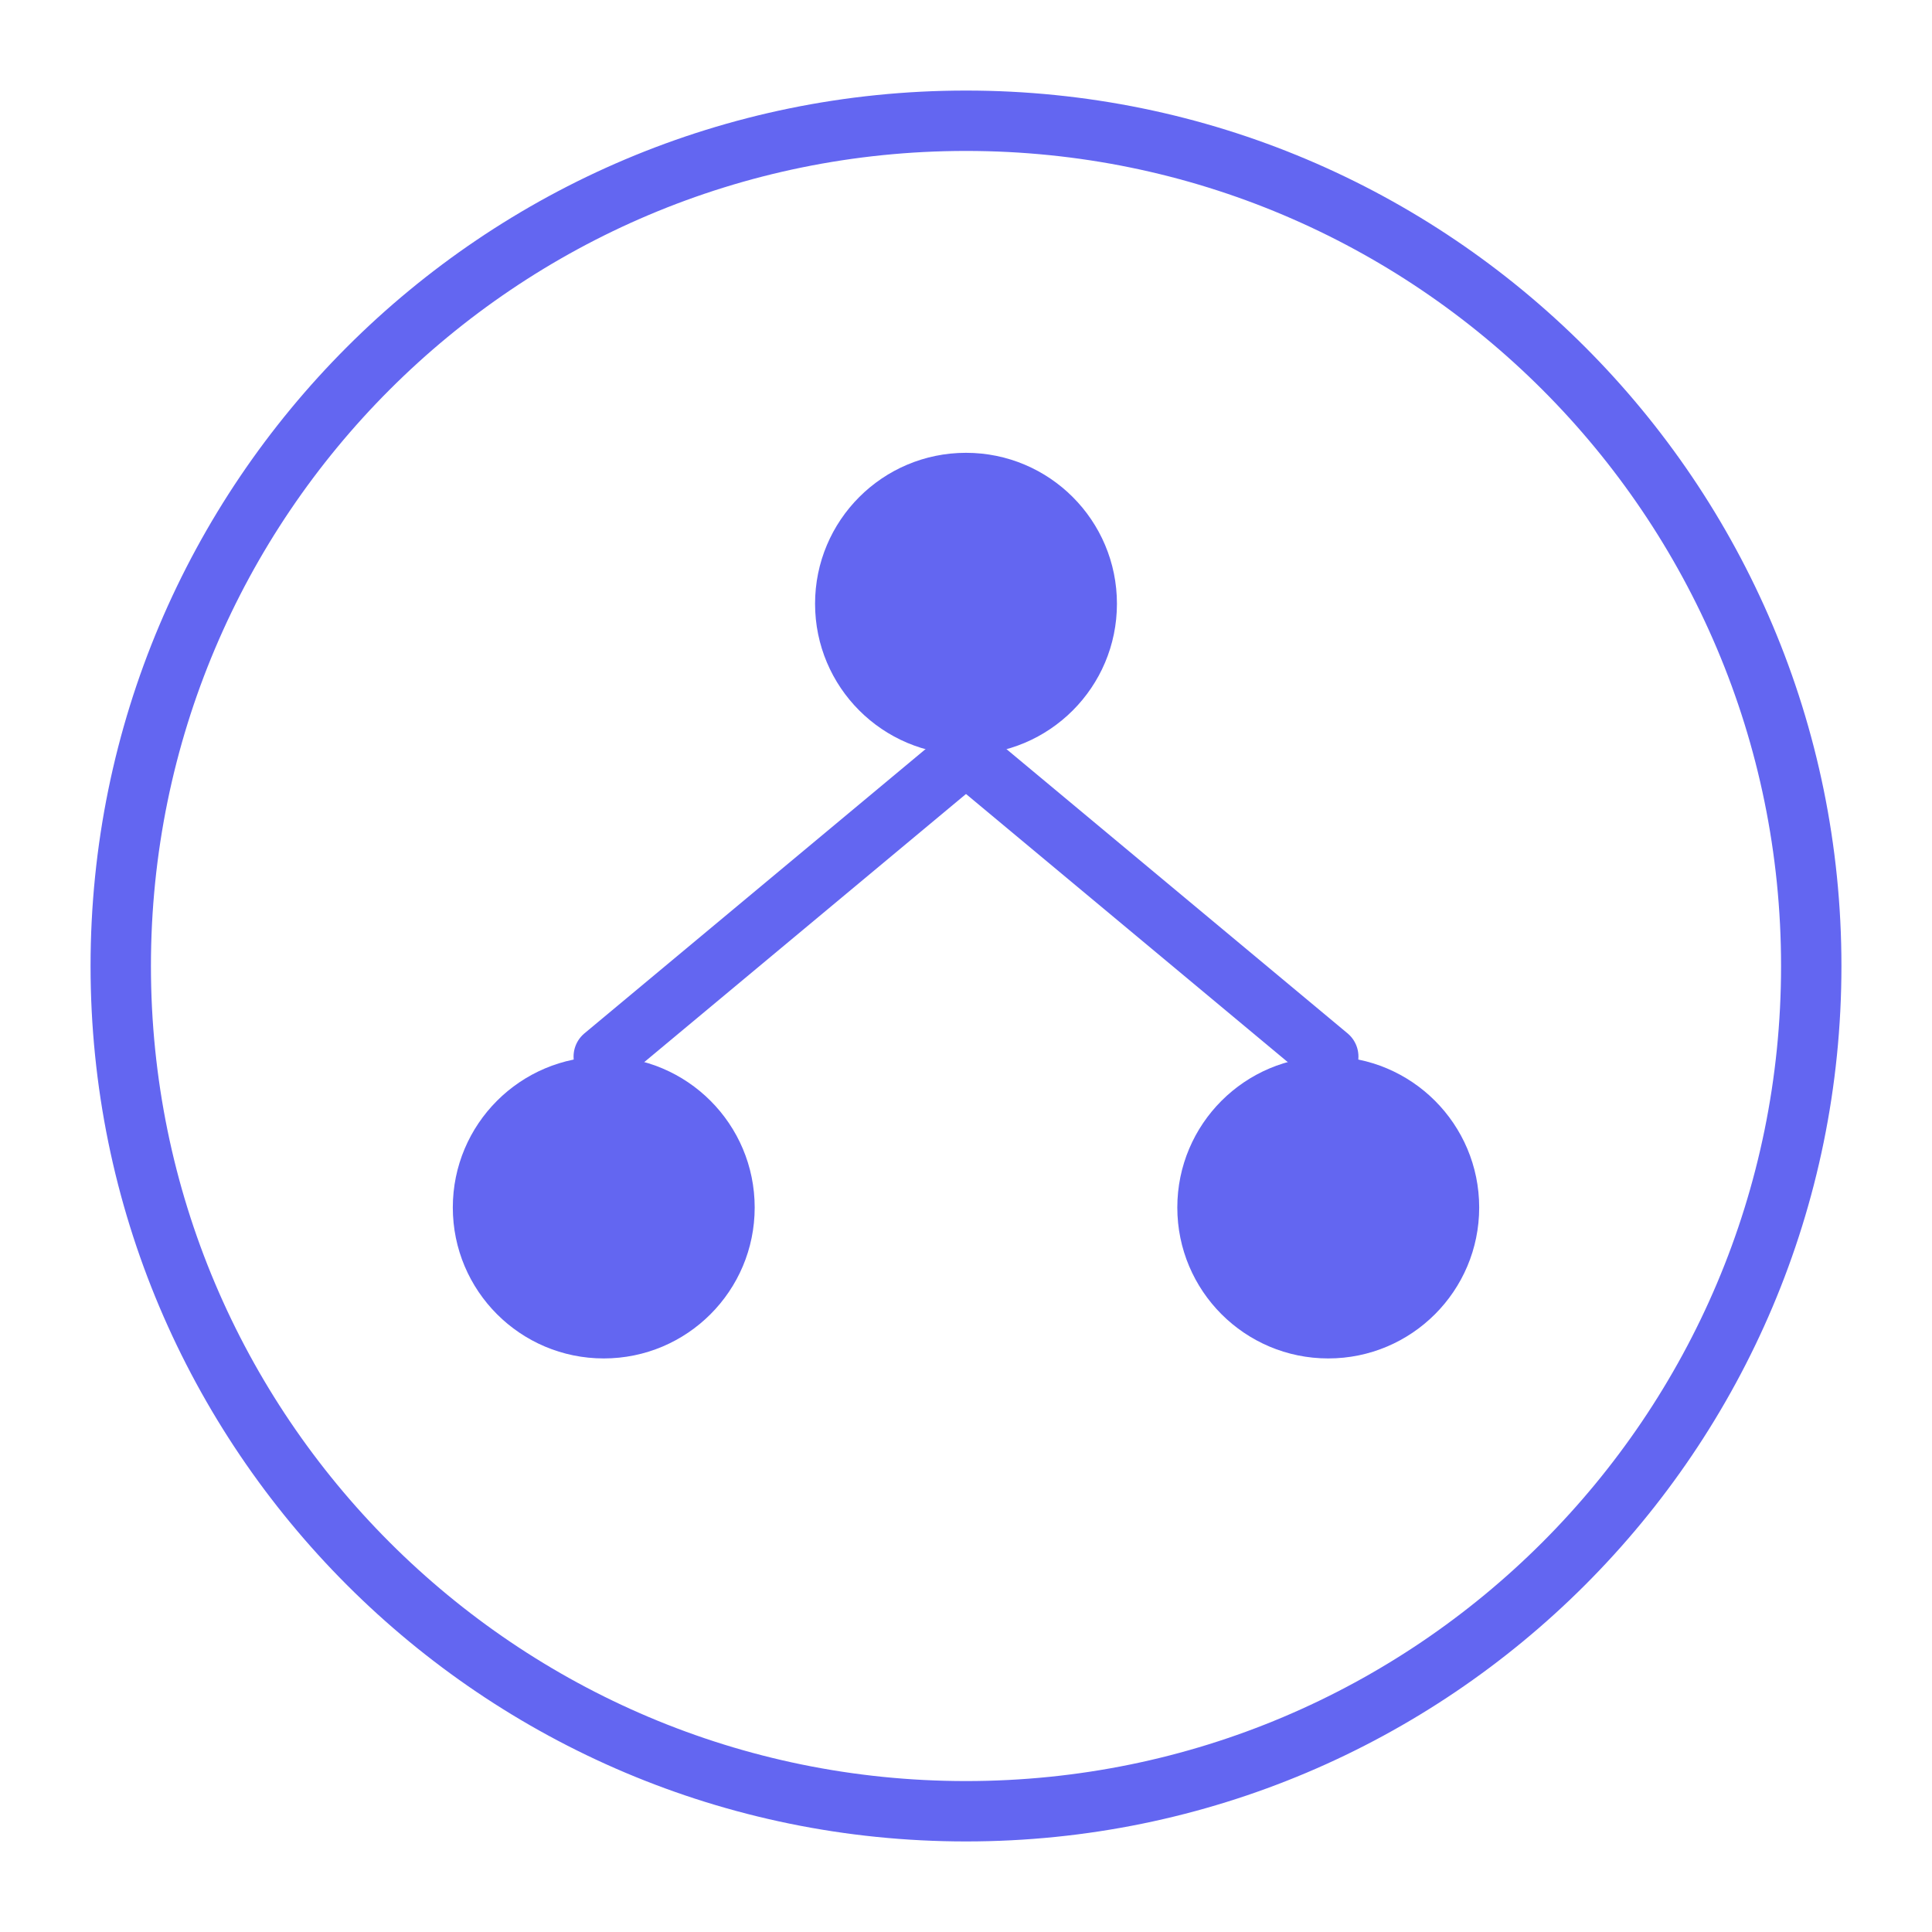
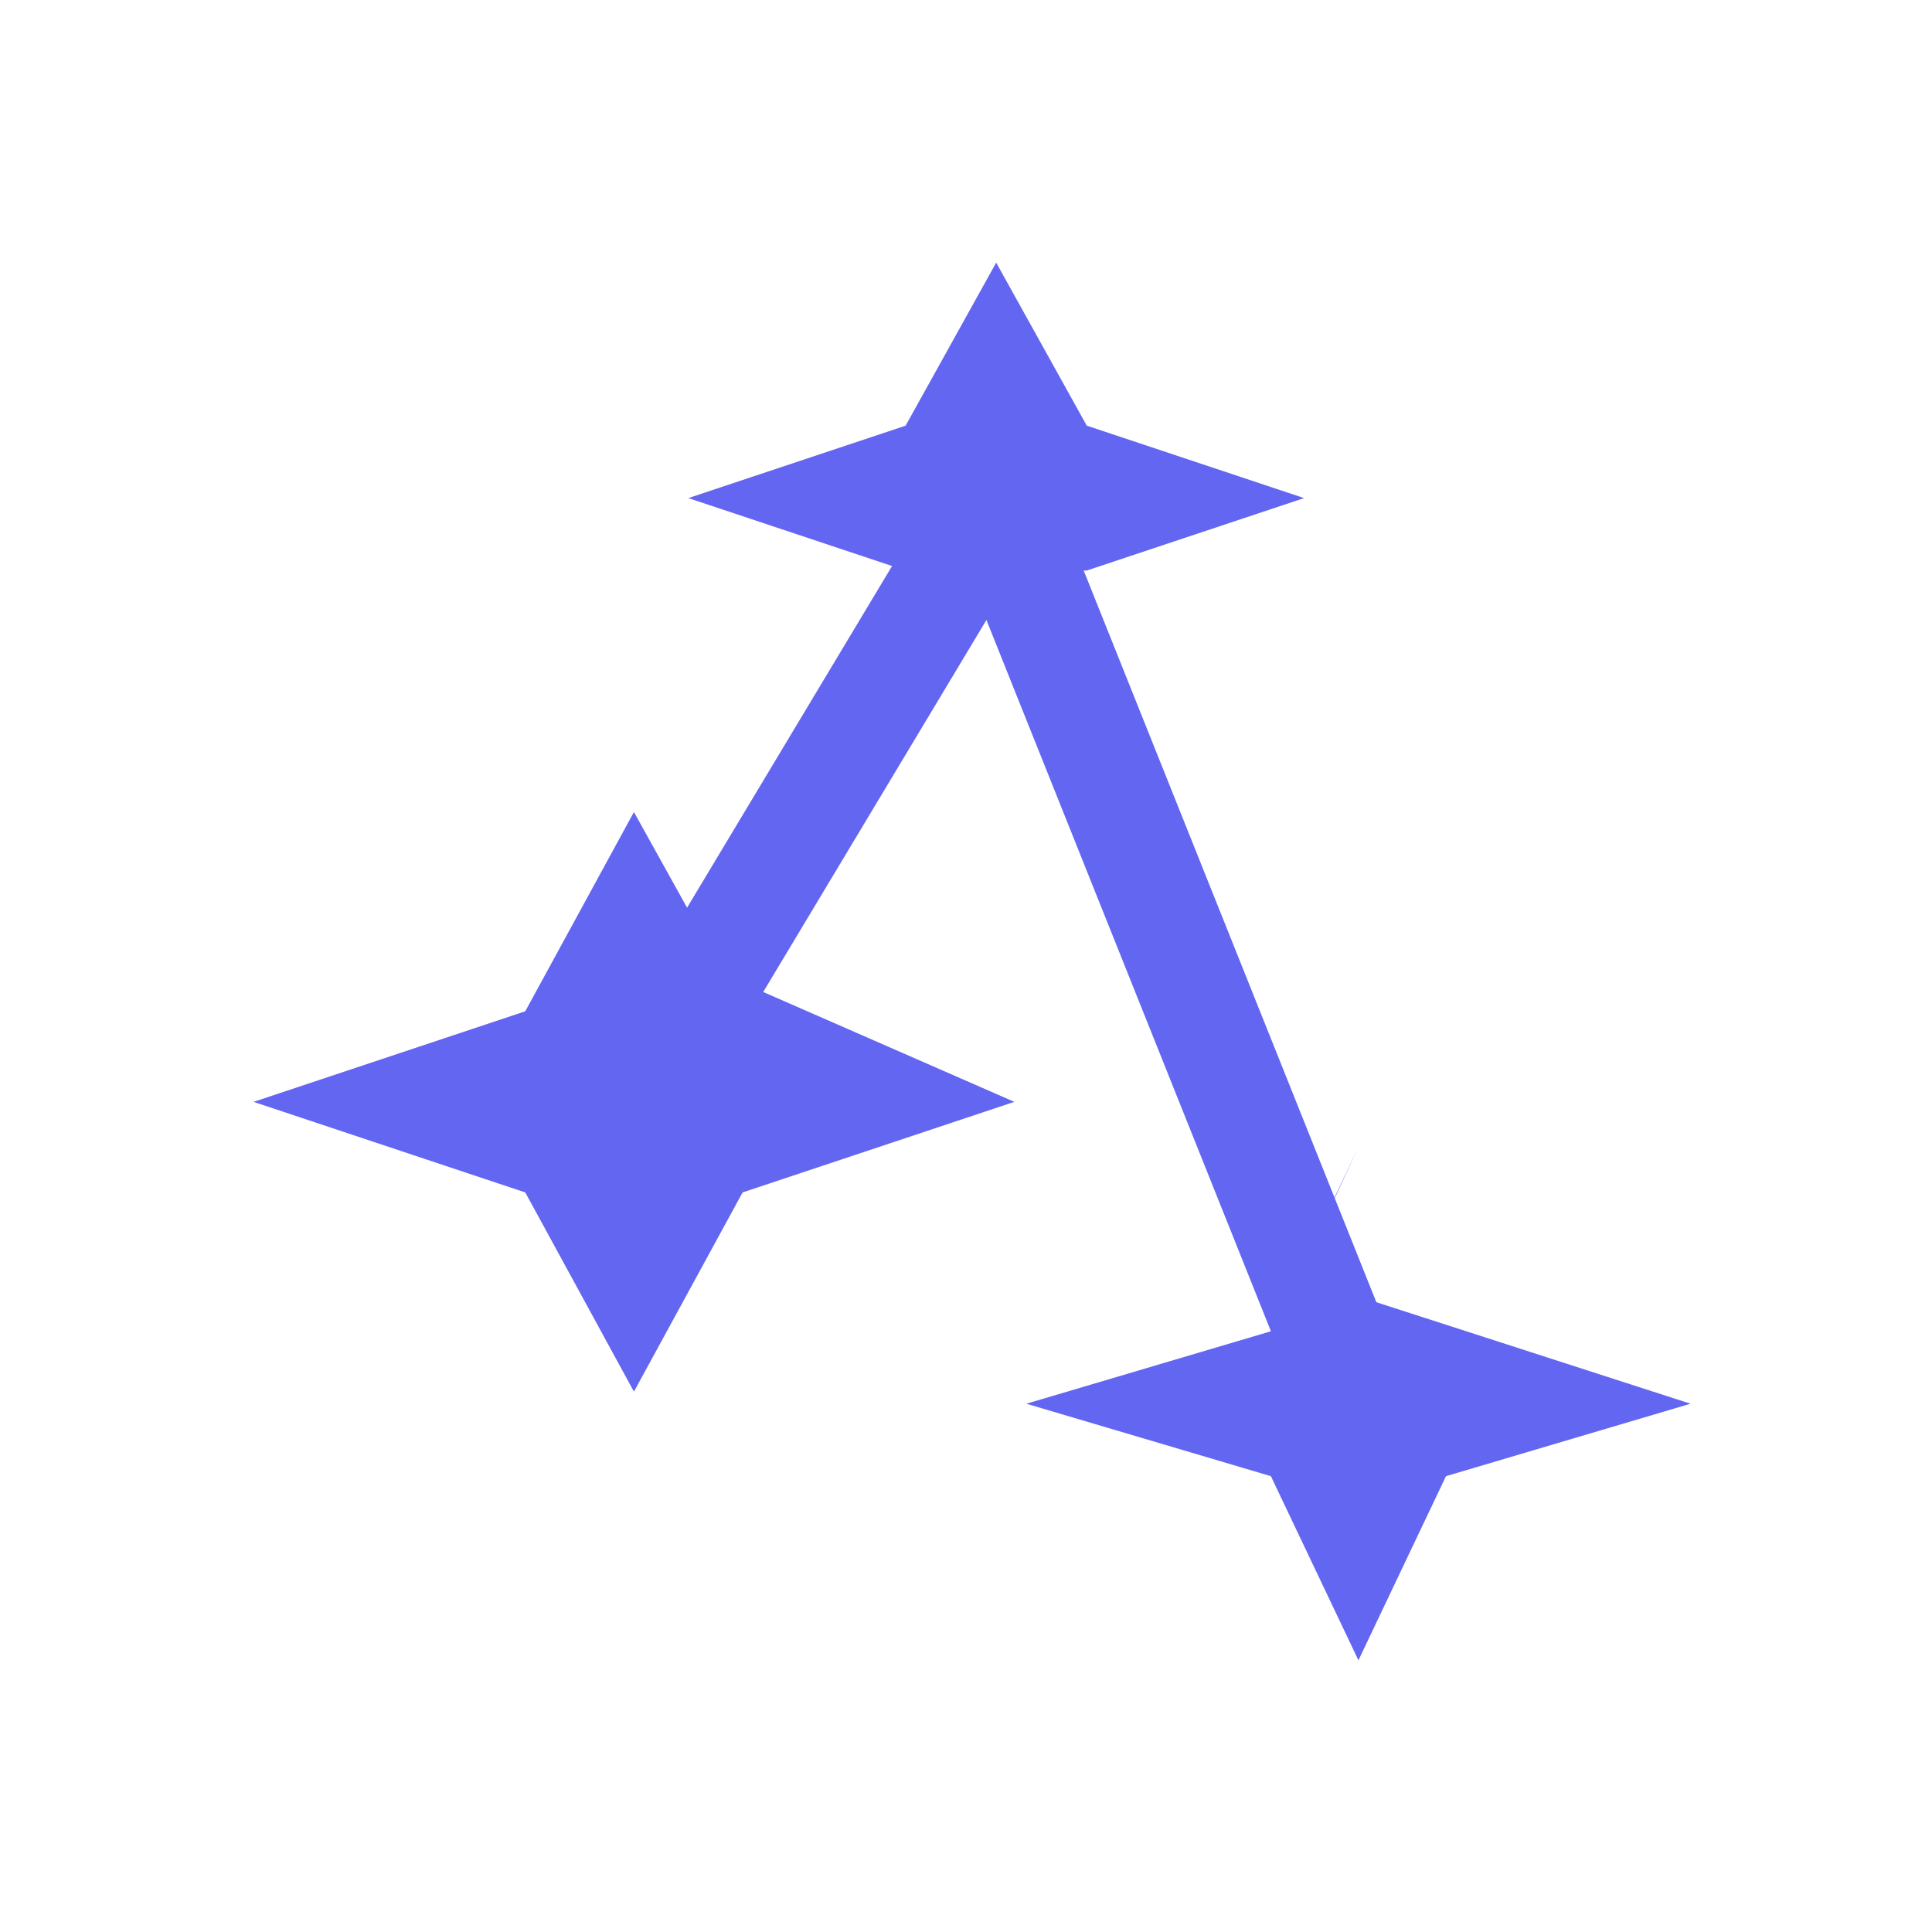
<svg xmlns="http://www.w3.org/2000/svg" viewBox="0 0 64 64" width="64" height="64">
-   <circle cx="32" cy="32" r="28" fill="none" stroke="#6366f1" stroke-width="2" />
-   <circle cx="32" cy="20" r="5" fill="#6366f1" />
-   <circle cx="20" cy="40" r="5" fill="#6366f1" />
-   <circle cx="44" cy="40" r="5" fill="#6366f1" />
-   <line x1="32" y1="25" x2="20" y2="35" stroke="#6366f1" stroke-width="2" stroke-linecap="round" />
-   <line x1="32" y1="25" x2="44" y2="35" stroke="#6366f1" stroke-width="2" stroke-linecap="round" />
+   <polygon points="33,8.7 36,14.1 43.2,16.5 36,18.9 30,18.9 22.8,16.5 30,14.1" fill="#6366f1" />
+   <polygon points="21,26.9 24,32.3 33.6,36.5 24.6,39.5 21,46.1 17.4,39.5 8.4,36.5 17.4,33.5" fill="#6366f1" />
+   <polygon points="45,38 43,42.3 56,46.5 47.9,48.9 45,55 42.1,48.9 34,46.5 42.1,44.1" fill="#6366f1" />
+   <line x1="33" y1="16.5" x2="21" y2="36.5" stroke="#6366f1" stroke-width="3.6" stroke-linecap="round" />
+   <line x1="33" y1="16.5" x2="45" y2="46.5" stroke="#6366f1" stroke-width="3.6" stroke-linecap="round" />
</svg>
